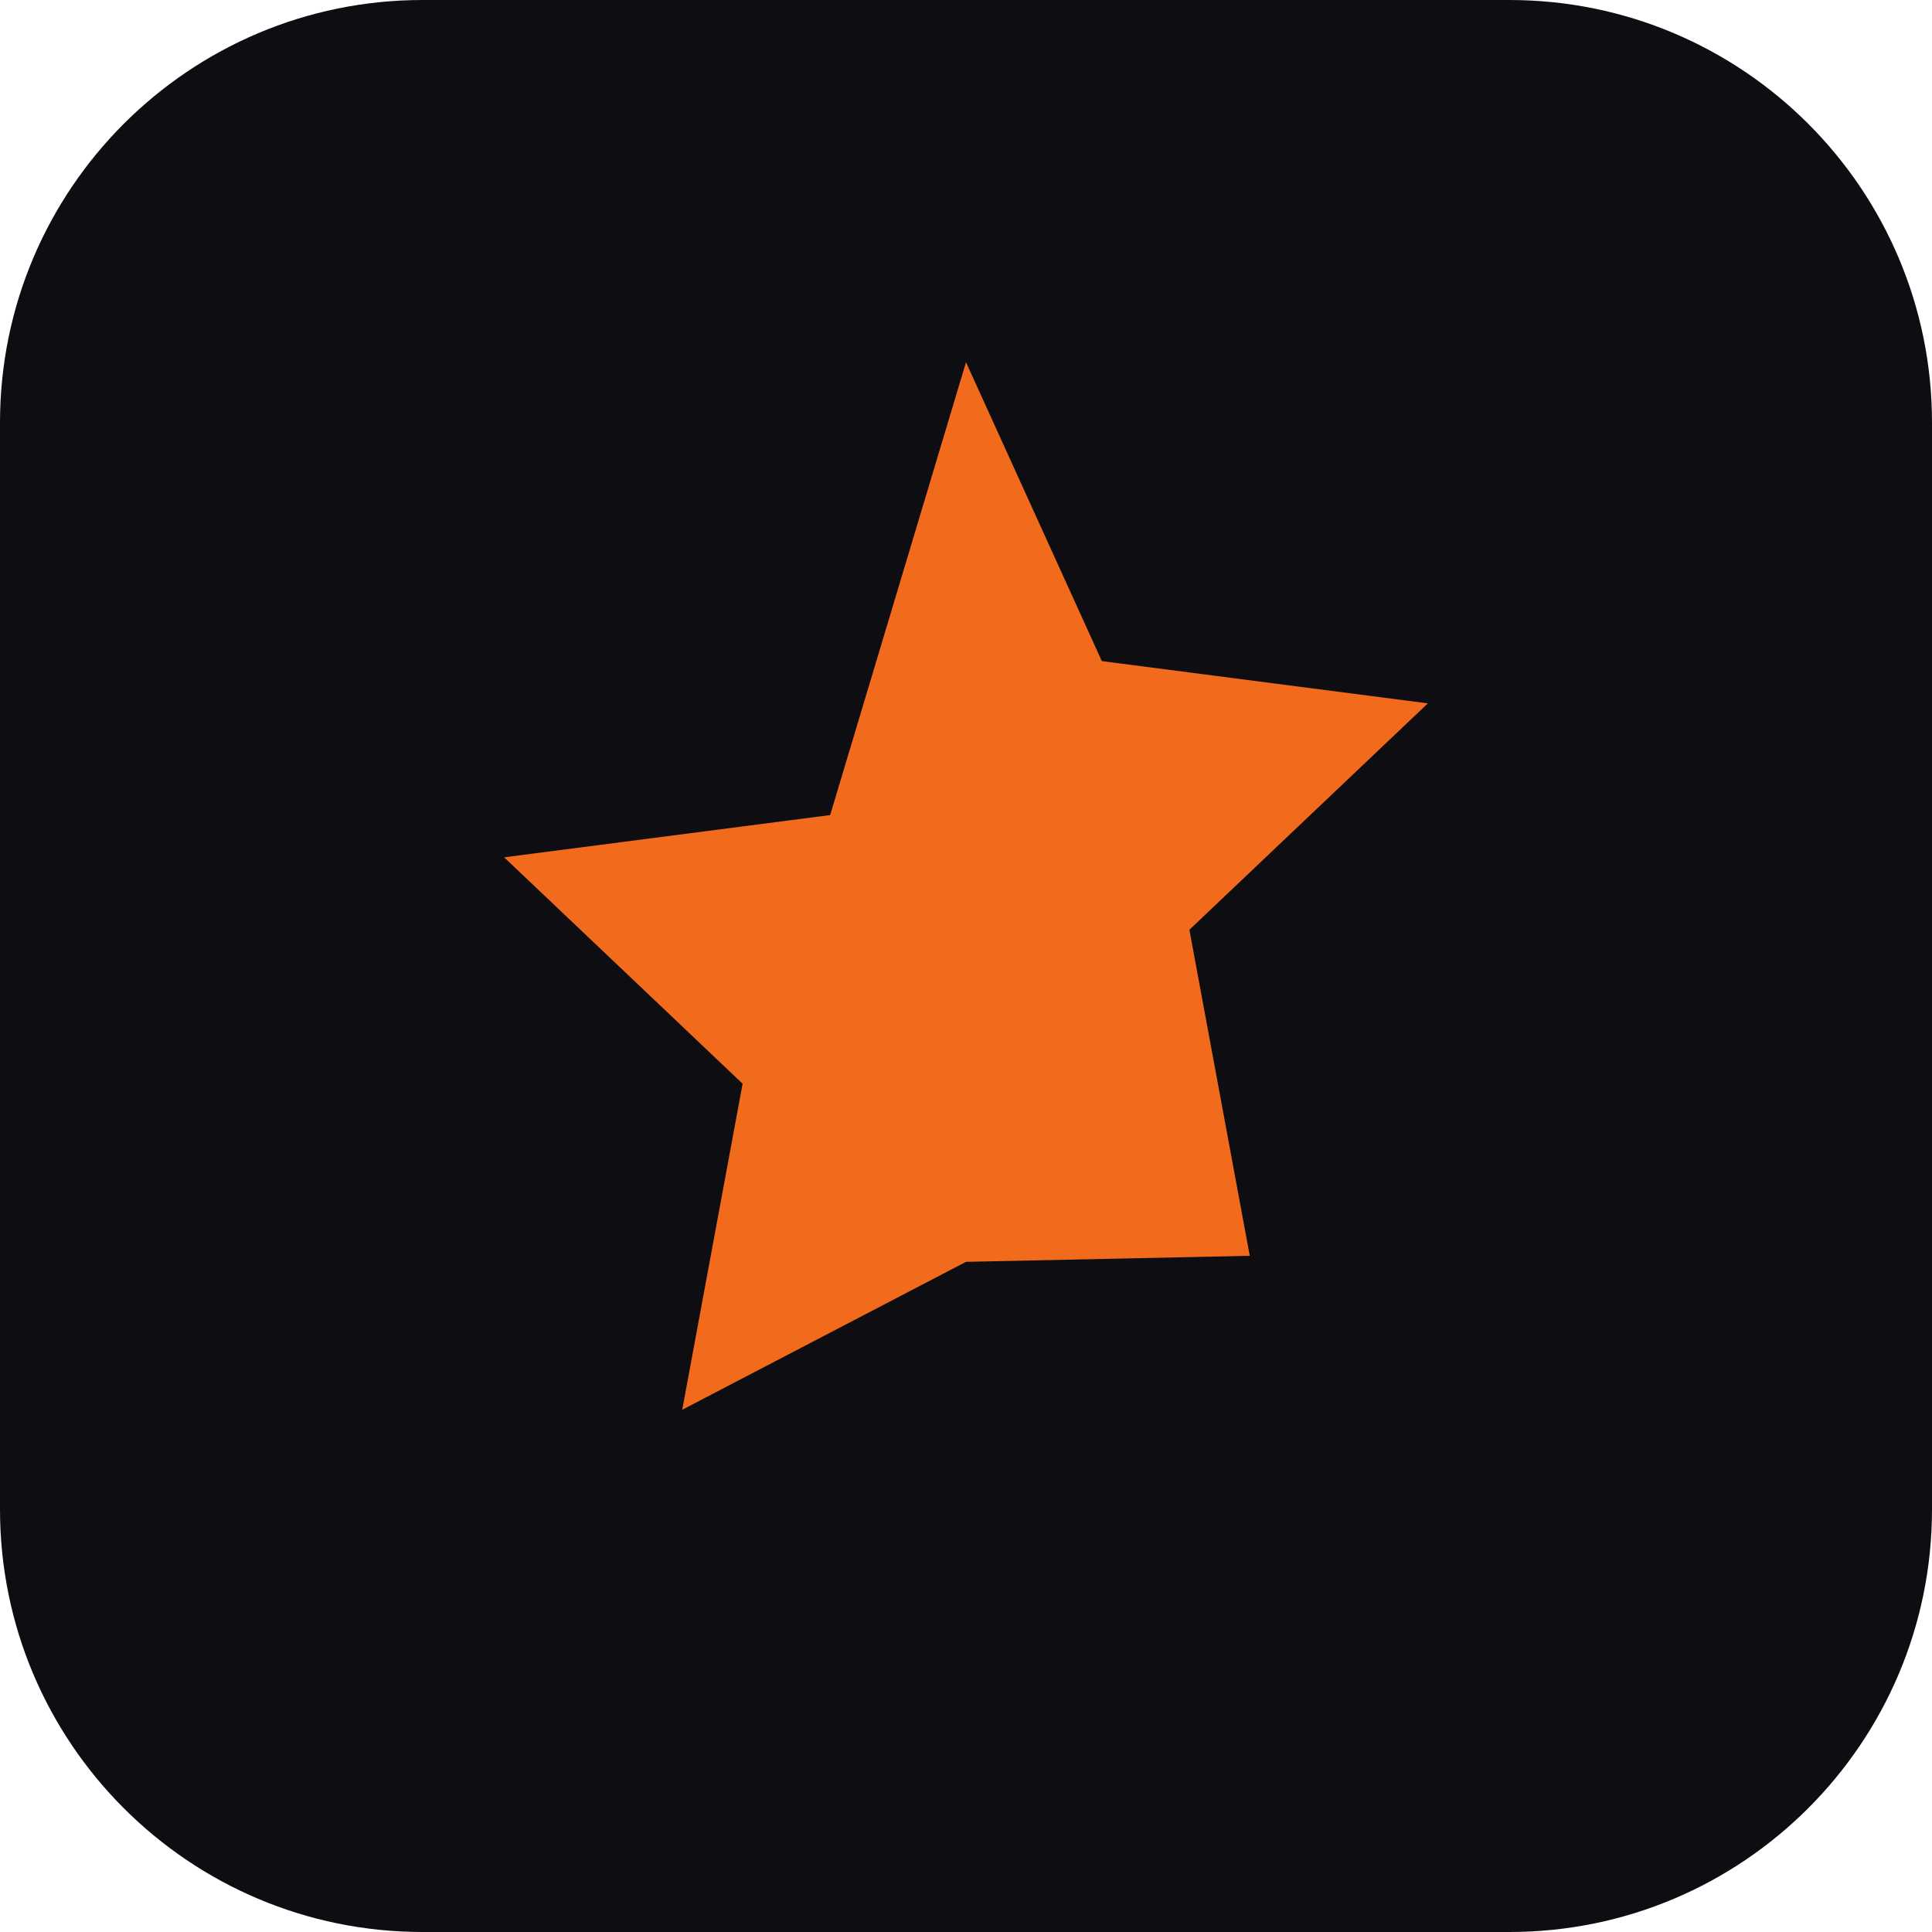
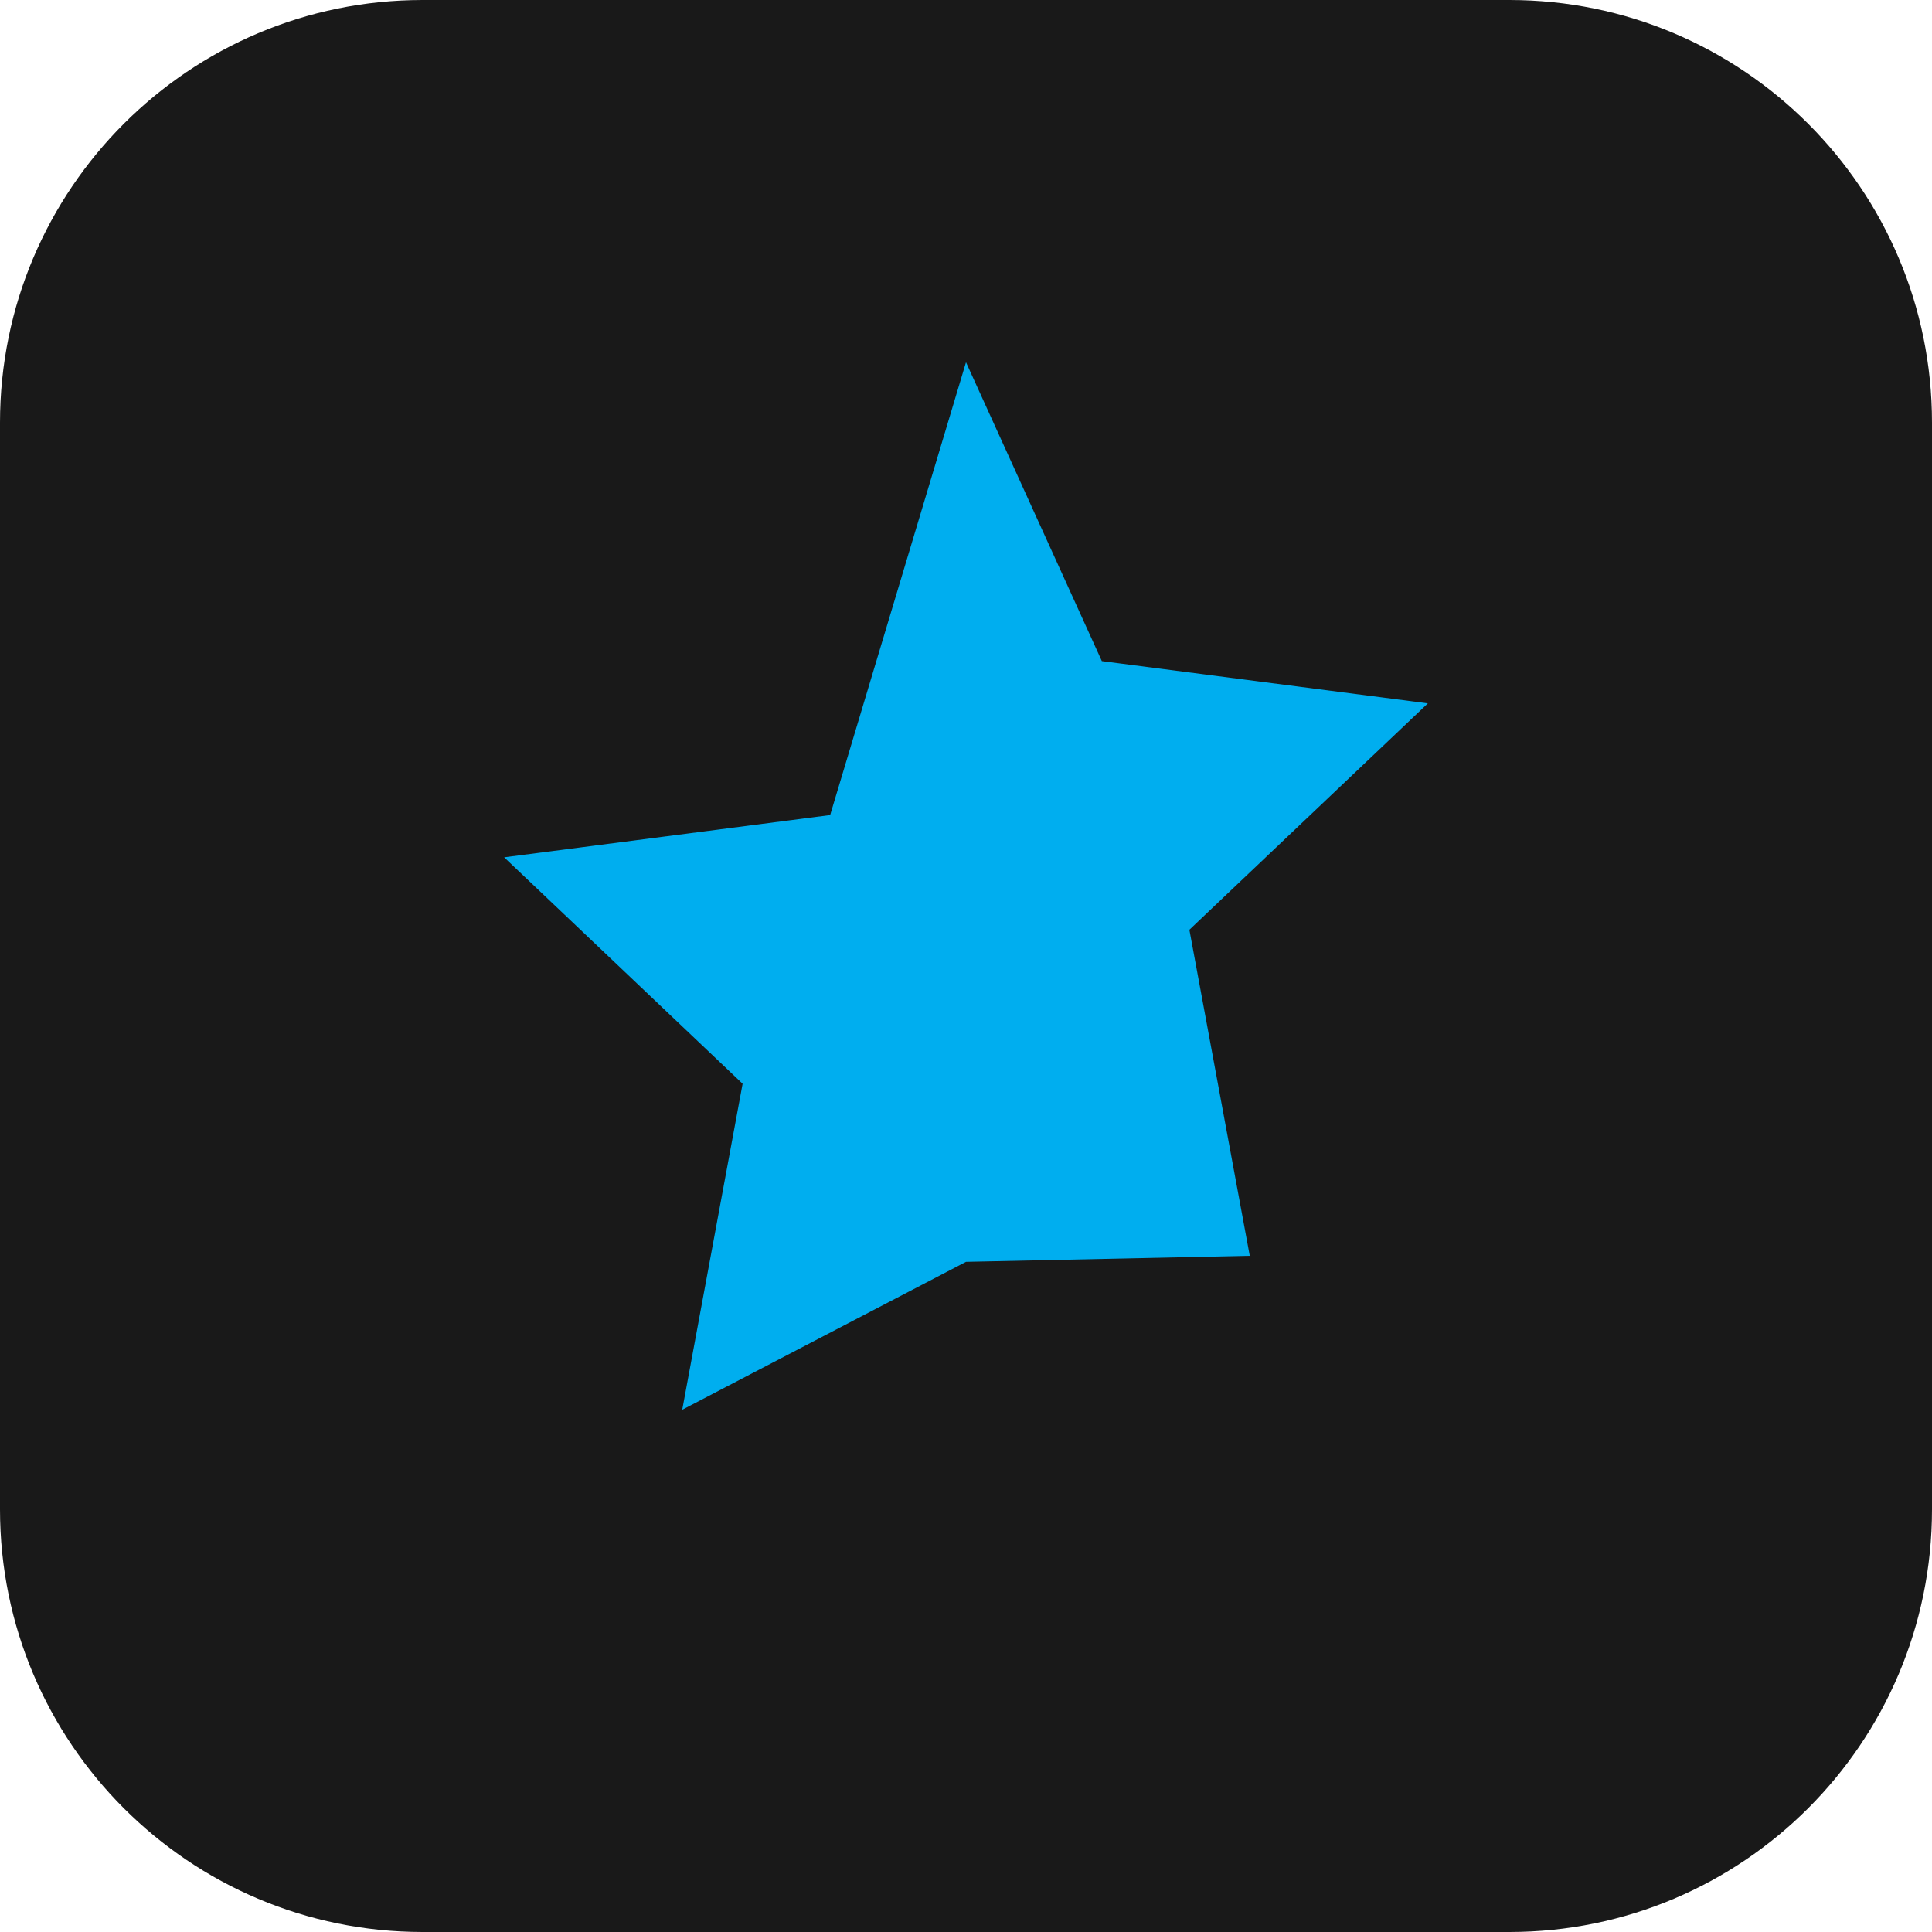
<svg xmlns="http://www.w3.org/2000/svg" viewBox="0 0 64 64">
-   <rect width="64" height="64" rx="14" fill="#0e0e12" />
-   <path d="M32 12l4.5 9.9 10.8 1.4-7.9 7.5 2 10.8L32 41.8l-9.4 4.9 2-10.8-7.9-7.5 10.8-1.4L32 12z" fill="#f26a1b" />
+   <rect width="64" height="64" rx="14" fill="#191919" />
+   <path d="M32 12l4.5 9.9 10.8 1.4-7.9 7.5 2 10.8L32 41.8l-9.4 4.9 2-10.8-7.9-7.5 10.8-1.4L32 12z" fill="#00aeef" />
</svg>
